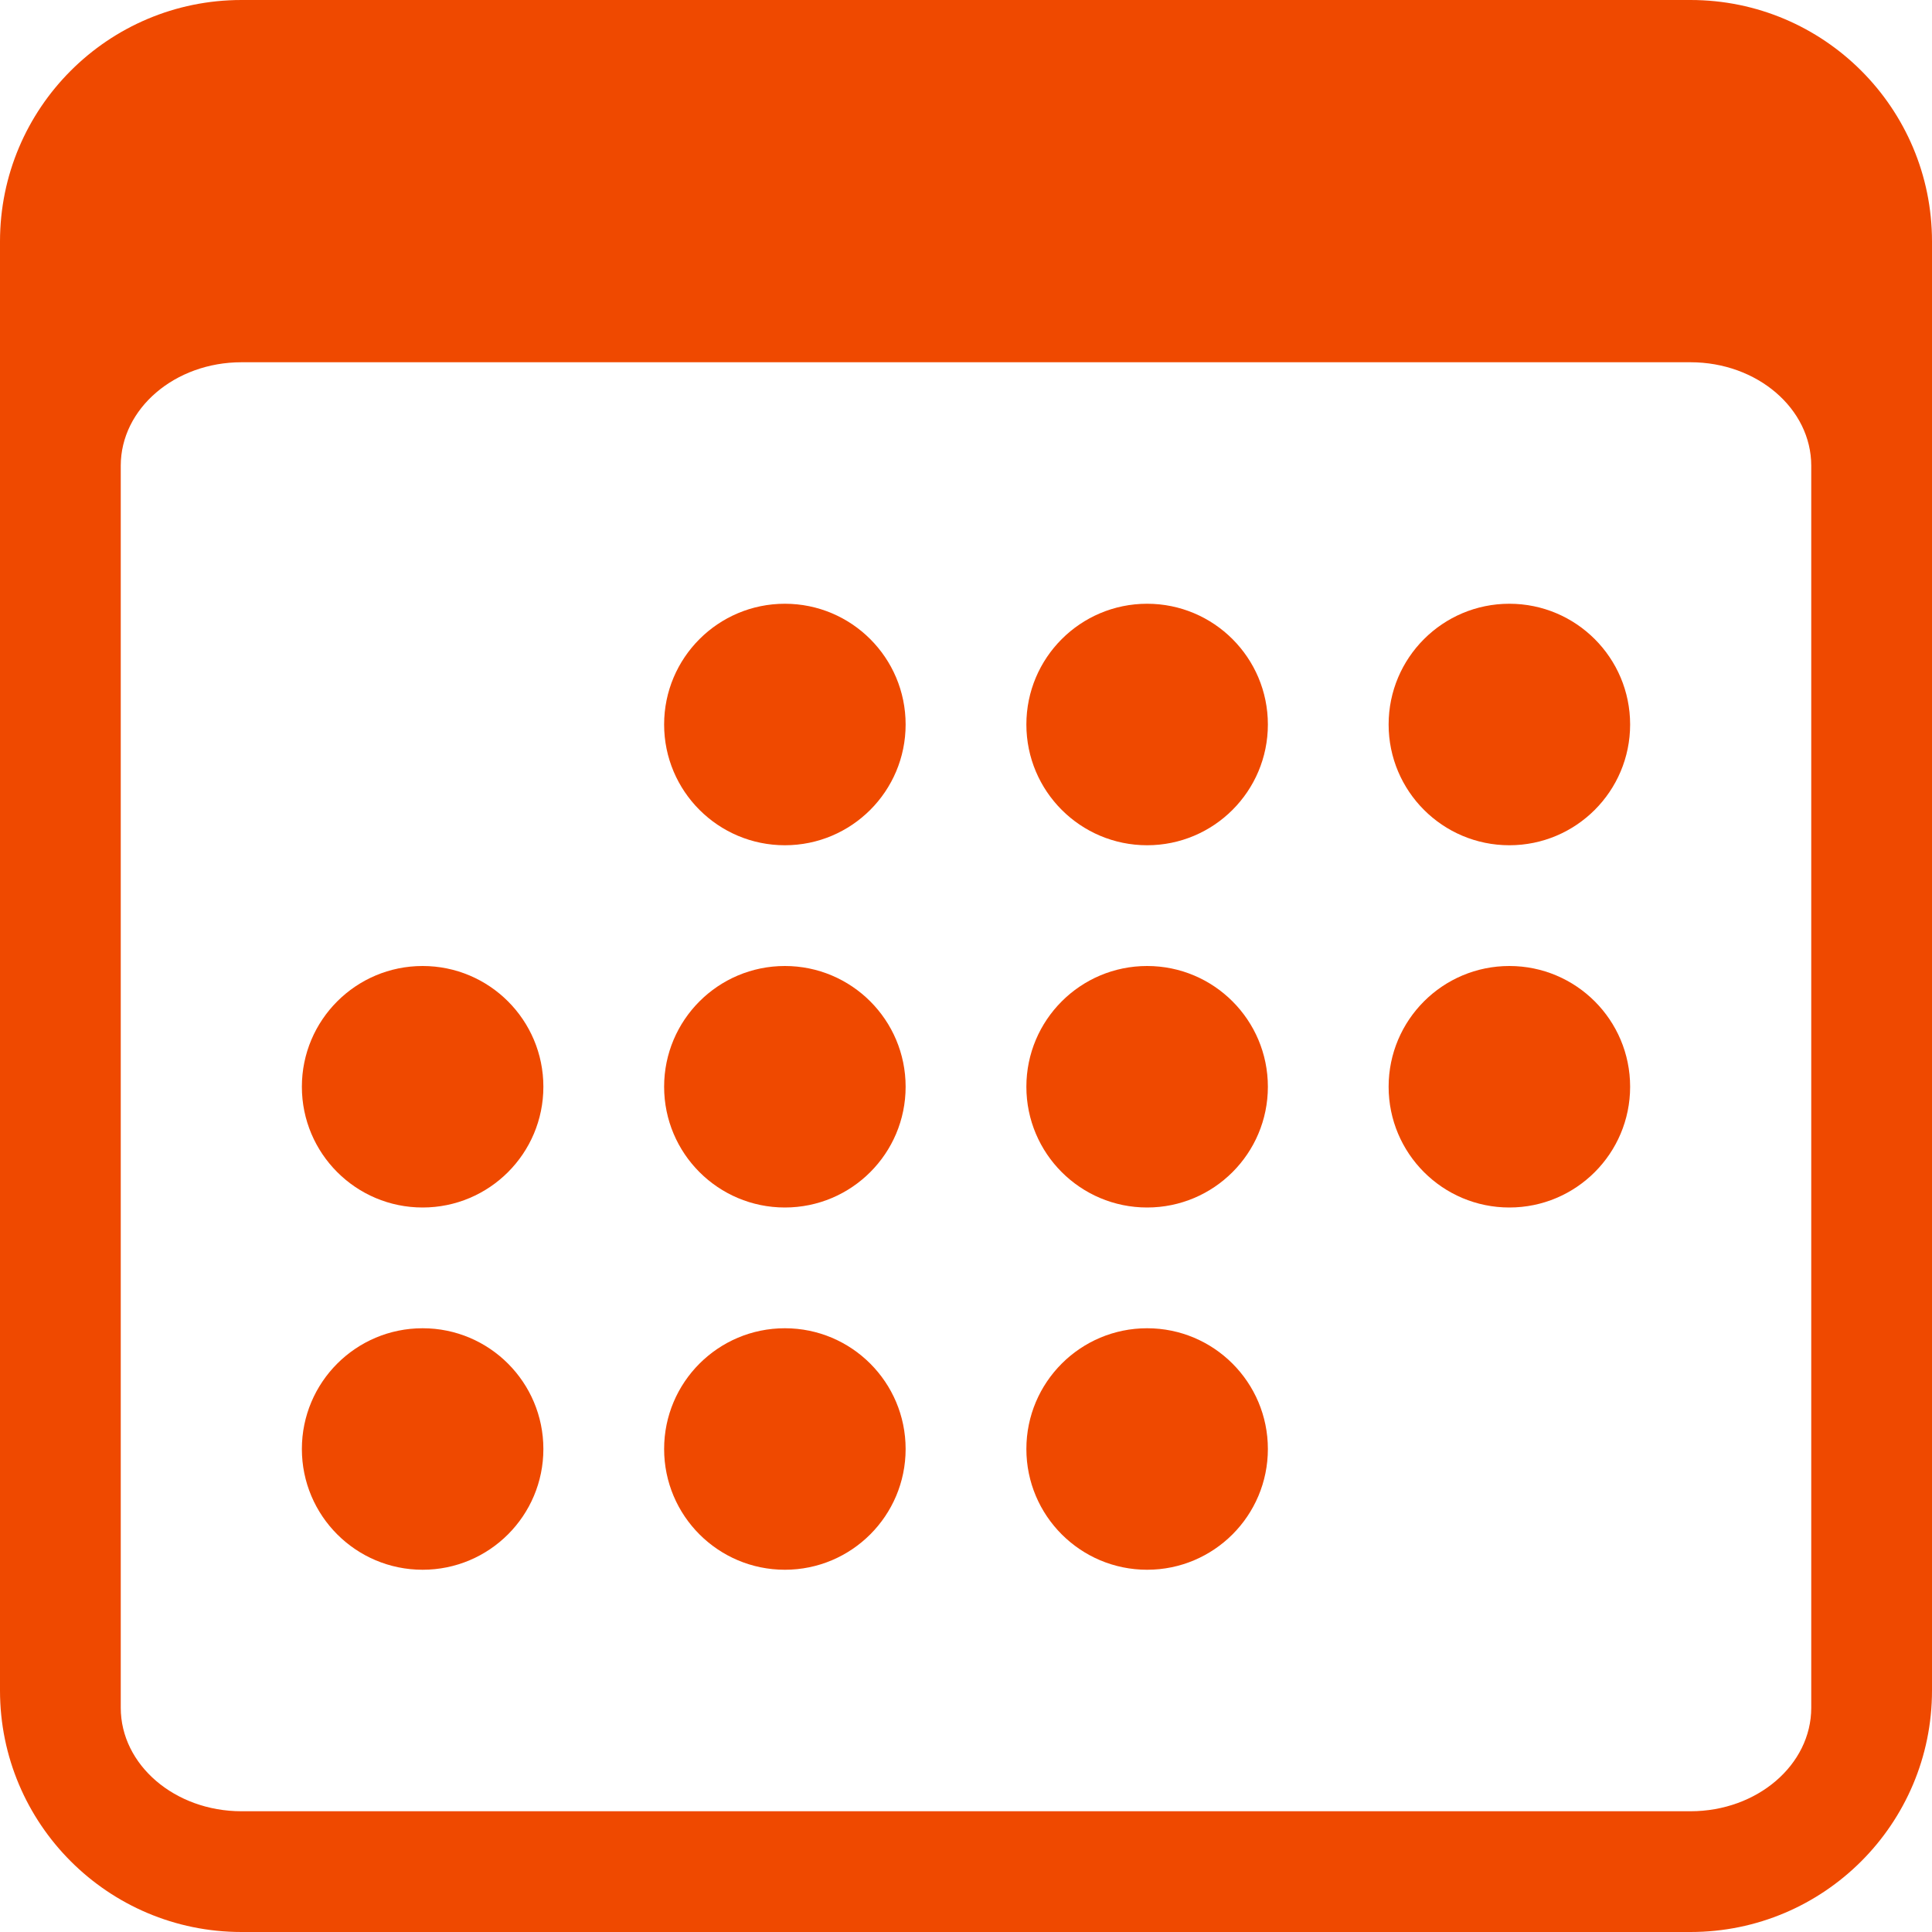
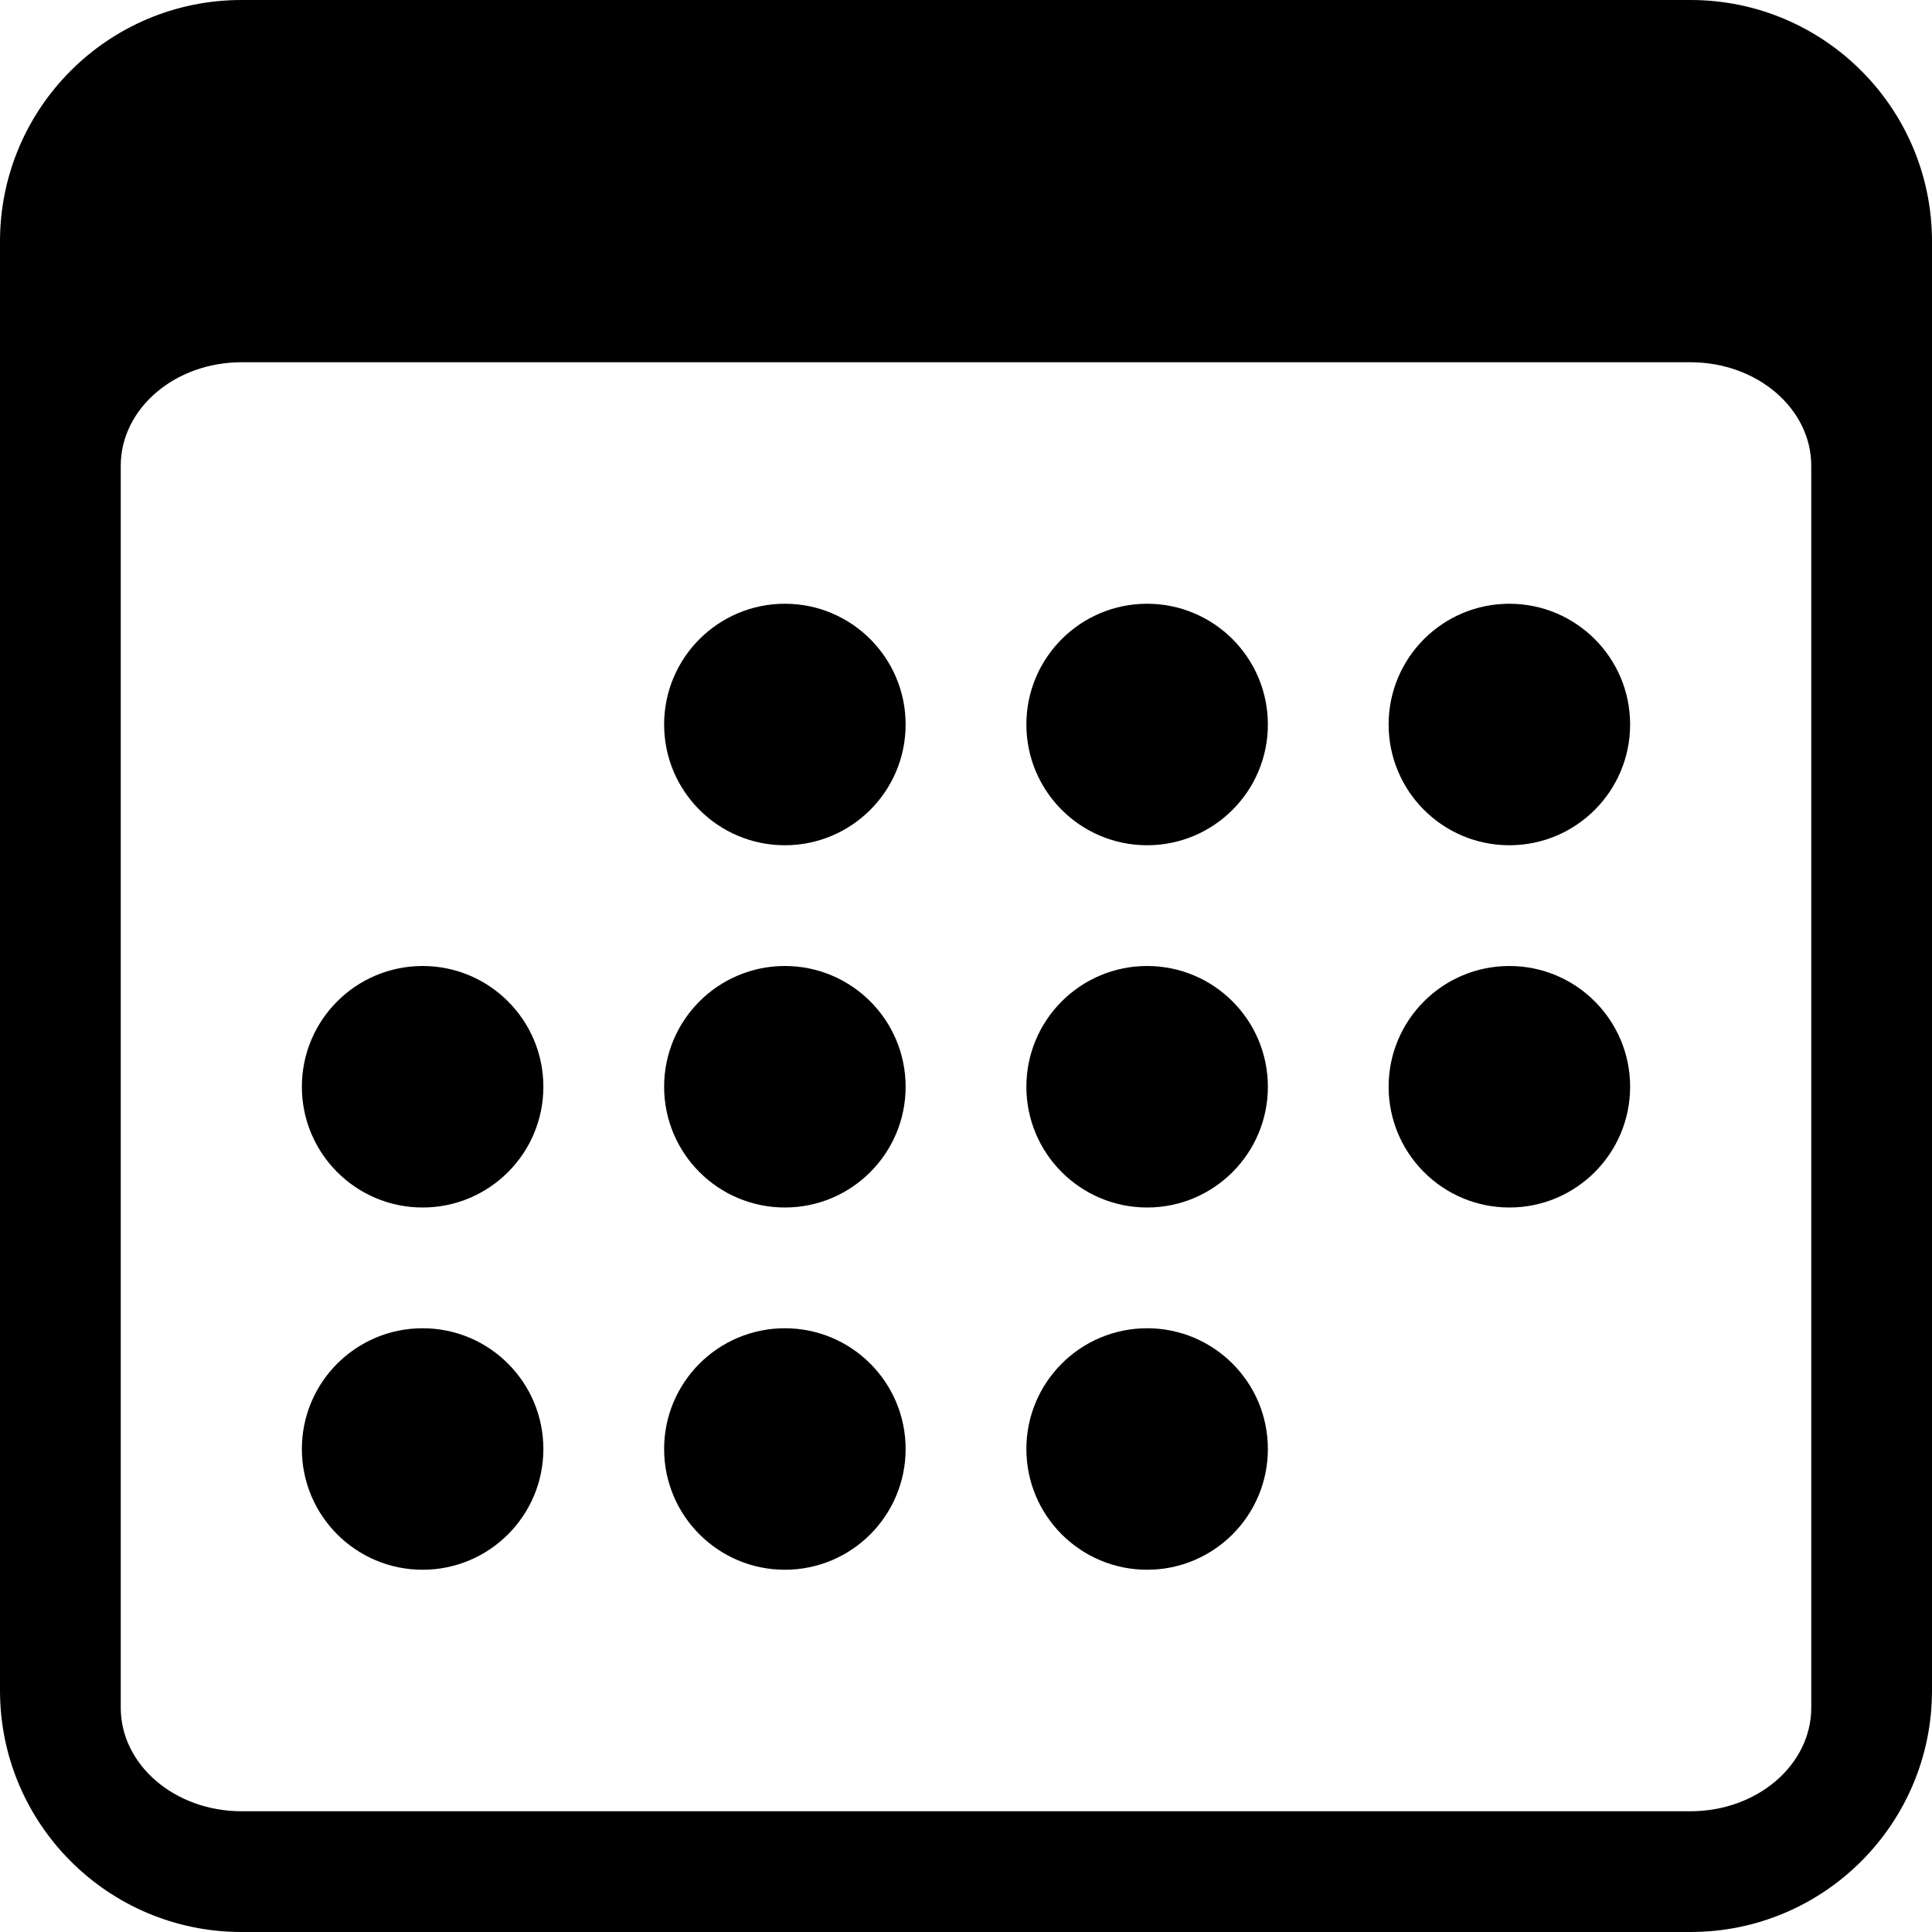
- <svg xmlns="http://www.w3.org/2000/svg" width="16" height="16" fill="#ef4900" viewBox="0 0 16 16">
+ <svg xmlns="http://www.w3.org/2000/svg" width="16" height="16" fill="currentColor" viewBox="0 0 16 16">
  <path d="M14 0H2a2 2 0 0 0-2 2v12a2 2 0 0 0 2 2h12a2 2 0 0 0 2-2V2a2 2 0 0 0-2-2M1 3.857C1 3.384 1.448 3 2 3h12c.552 0 1 .384 1 .857v10.286c0 .473-.448.857-1 .857H2c-.552 0-1-.384-1-.857z" />
  <path d="M6.5 7a1 1 0 1 0 0-2 1 1 0 0 0 0 2m3 0a1 1 0 1 0 0-2 1 1 0 0 0 0 2m3 0a1 1 0 1 0 0-2 1 1 0 0 0 0 2m-9 3a1 1 0 1 0 0-2 1 1 0 0 0 0 2m3 0a1 1 0 1 0 0-2 1 1 0 0 0 0 2m3 0a1 1 0 1 0 0-2 1 1 0 0 0 0 2m3 0a1 1 0 1 0 0-2 1 1 0 0 0 0 2m-9 3a1 1 0 1 0 0-2 1 1 0 0 0 0 2m3 0a1 1 0 1 0 0-2 1 1 0 0 0 0 2m3 0a1 1 0 1 0 0-2 1 1 0 0 0 0 2" />
</svg>
